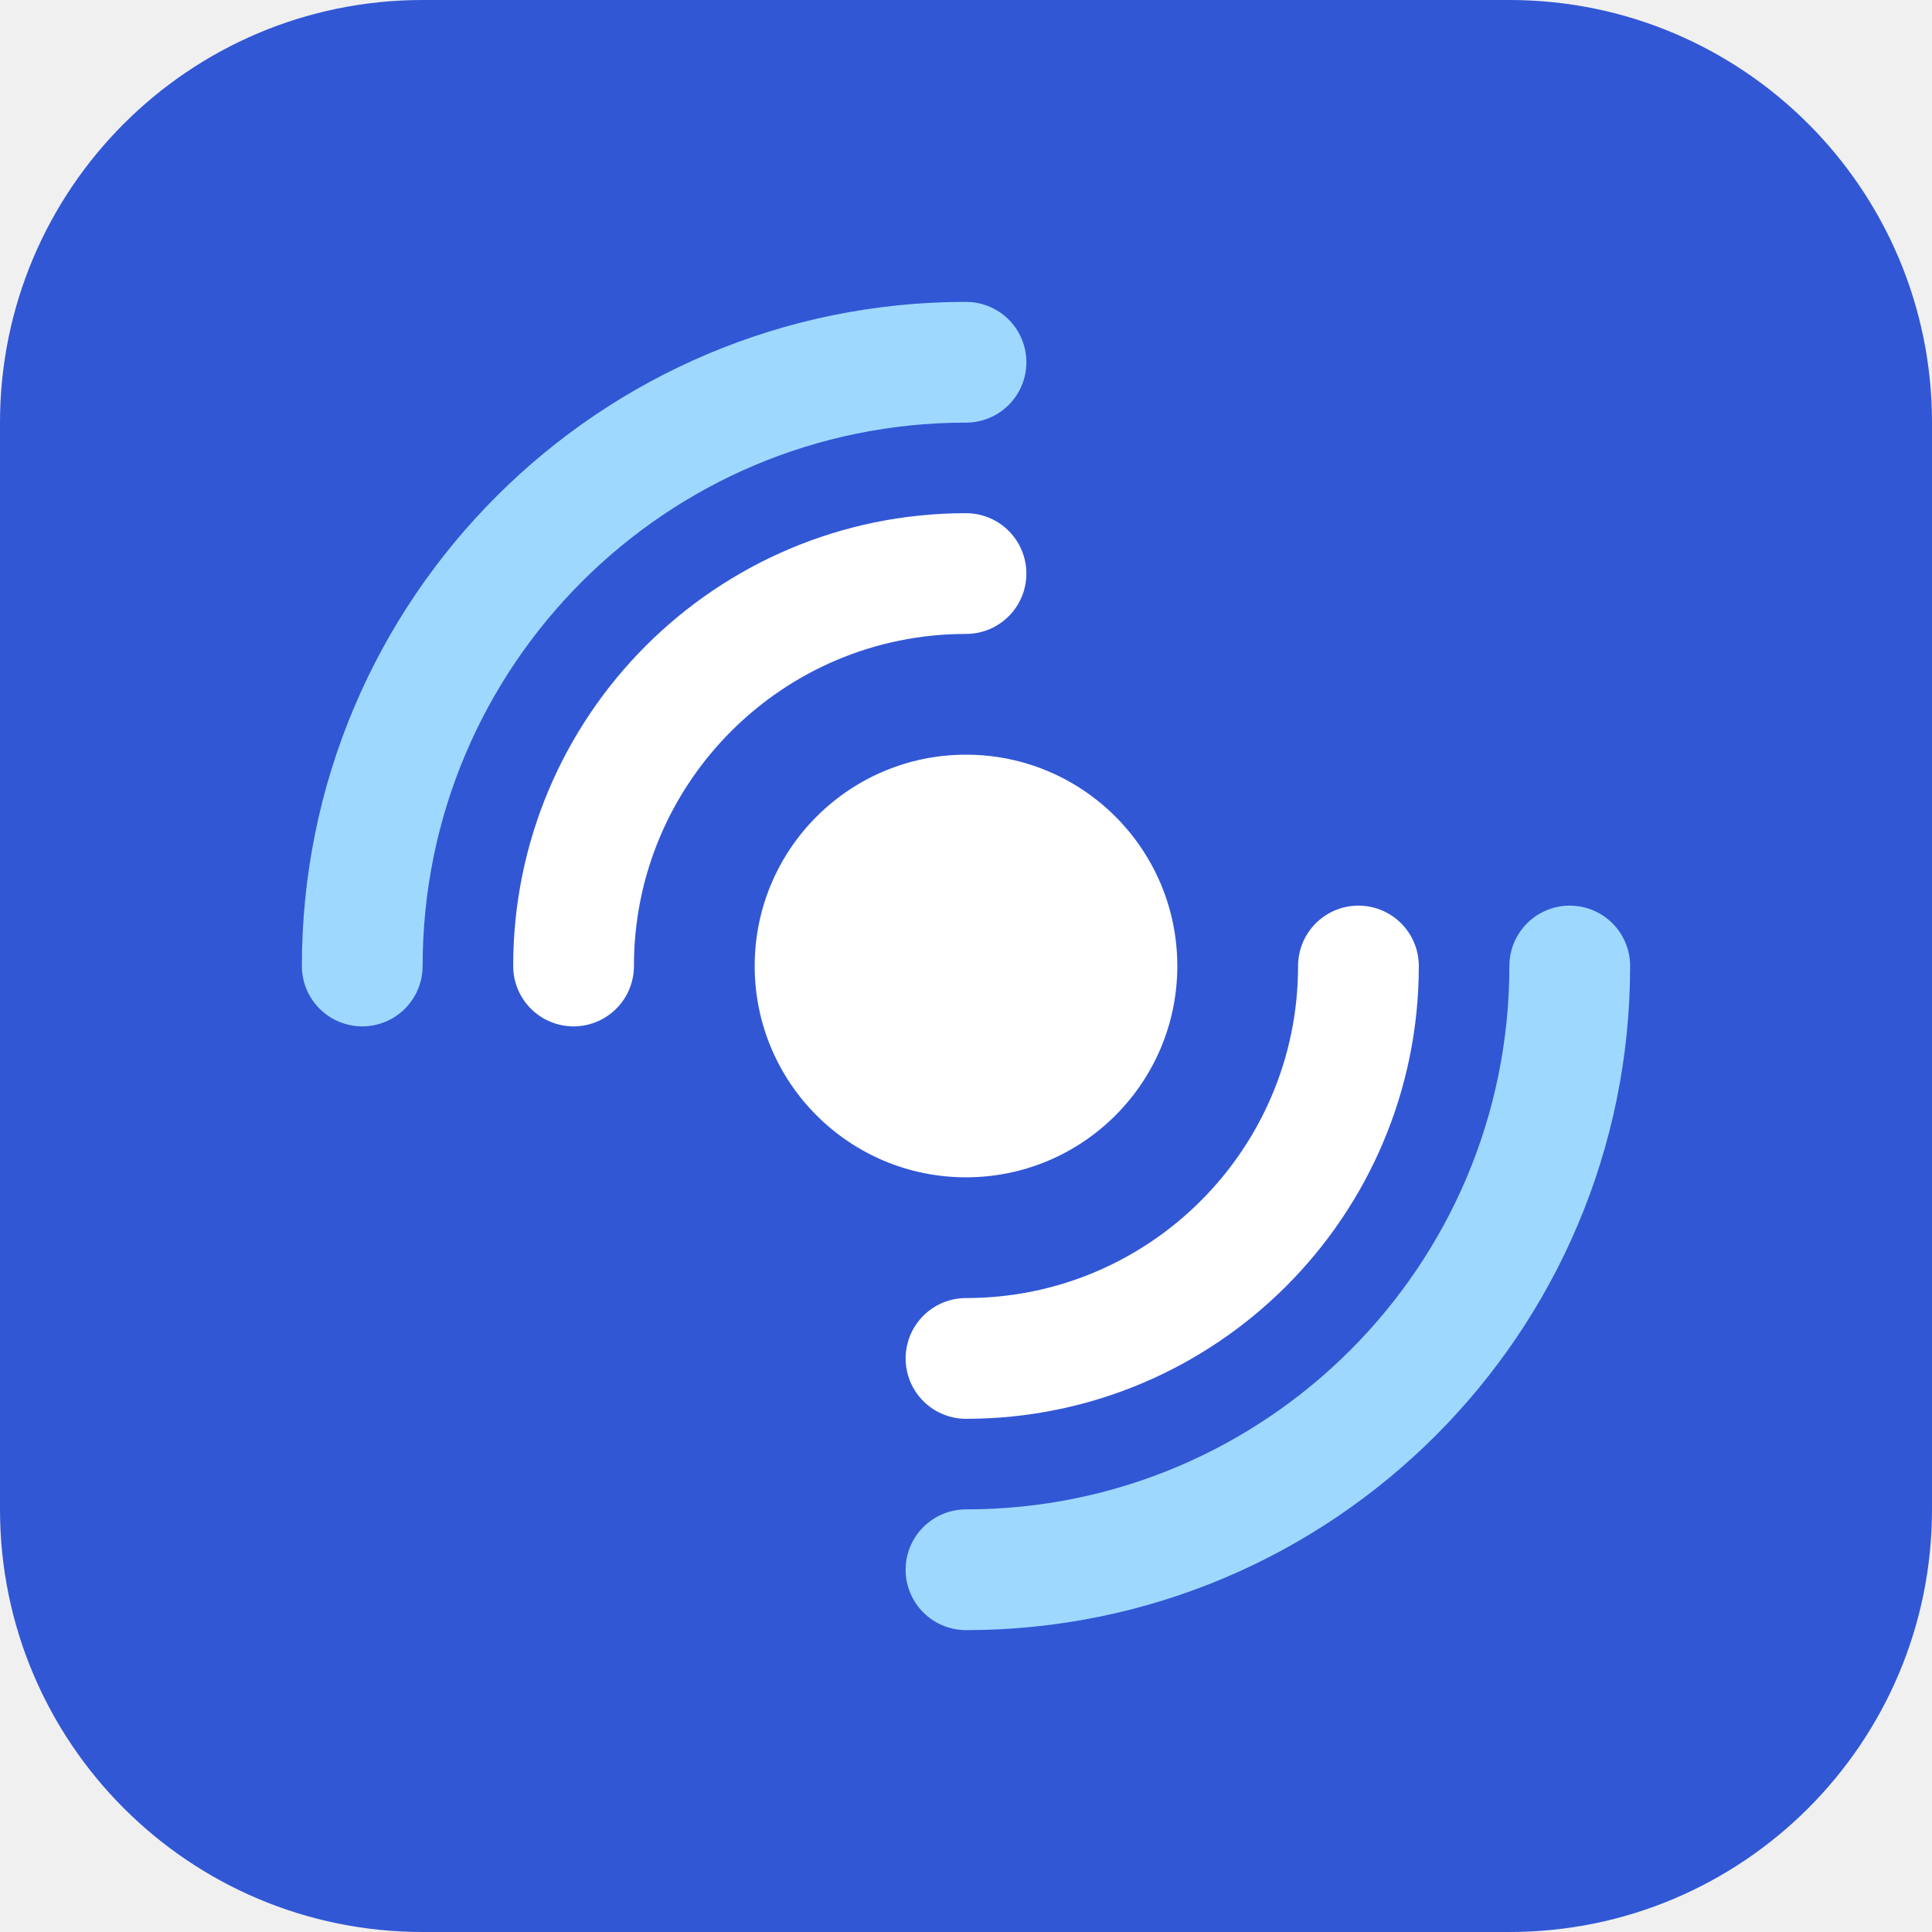
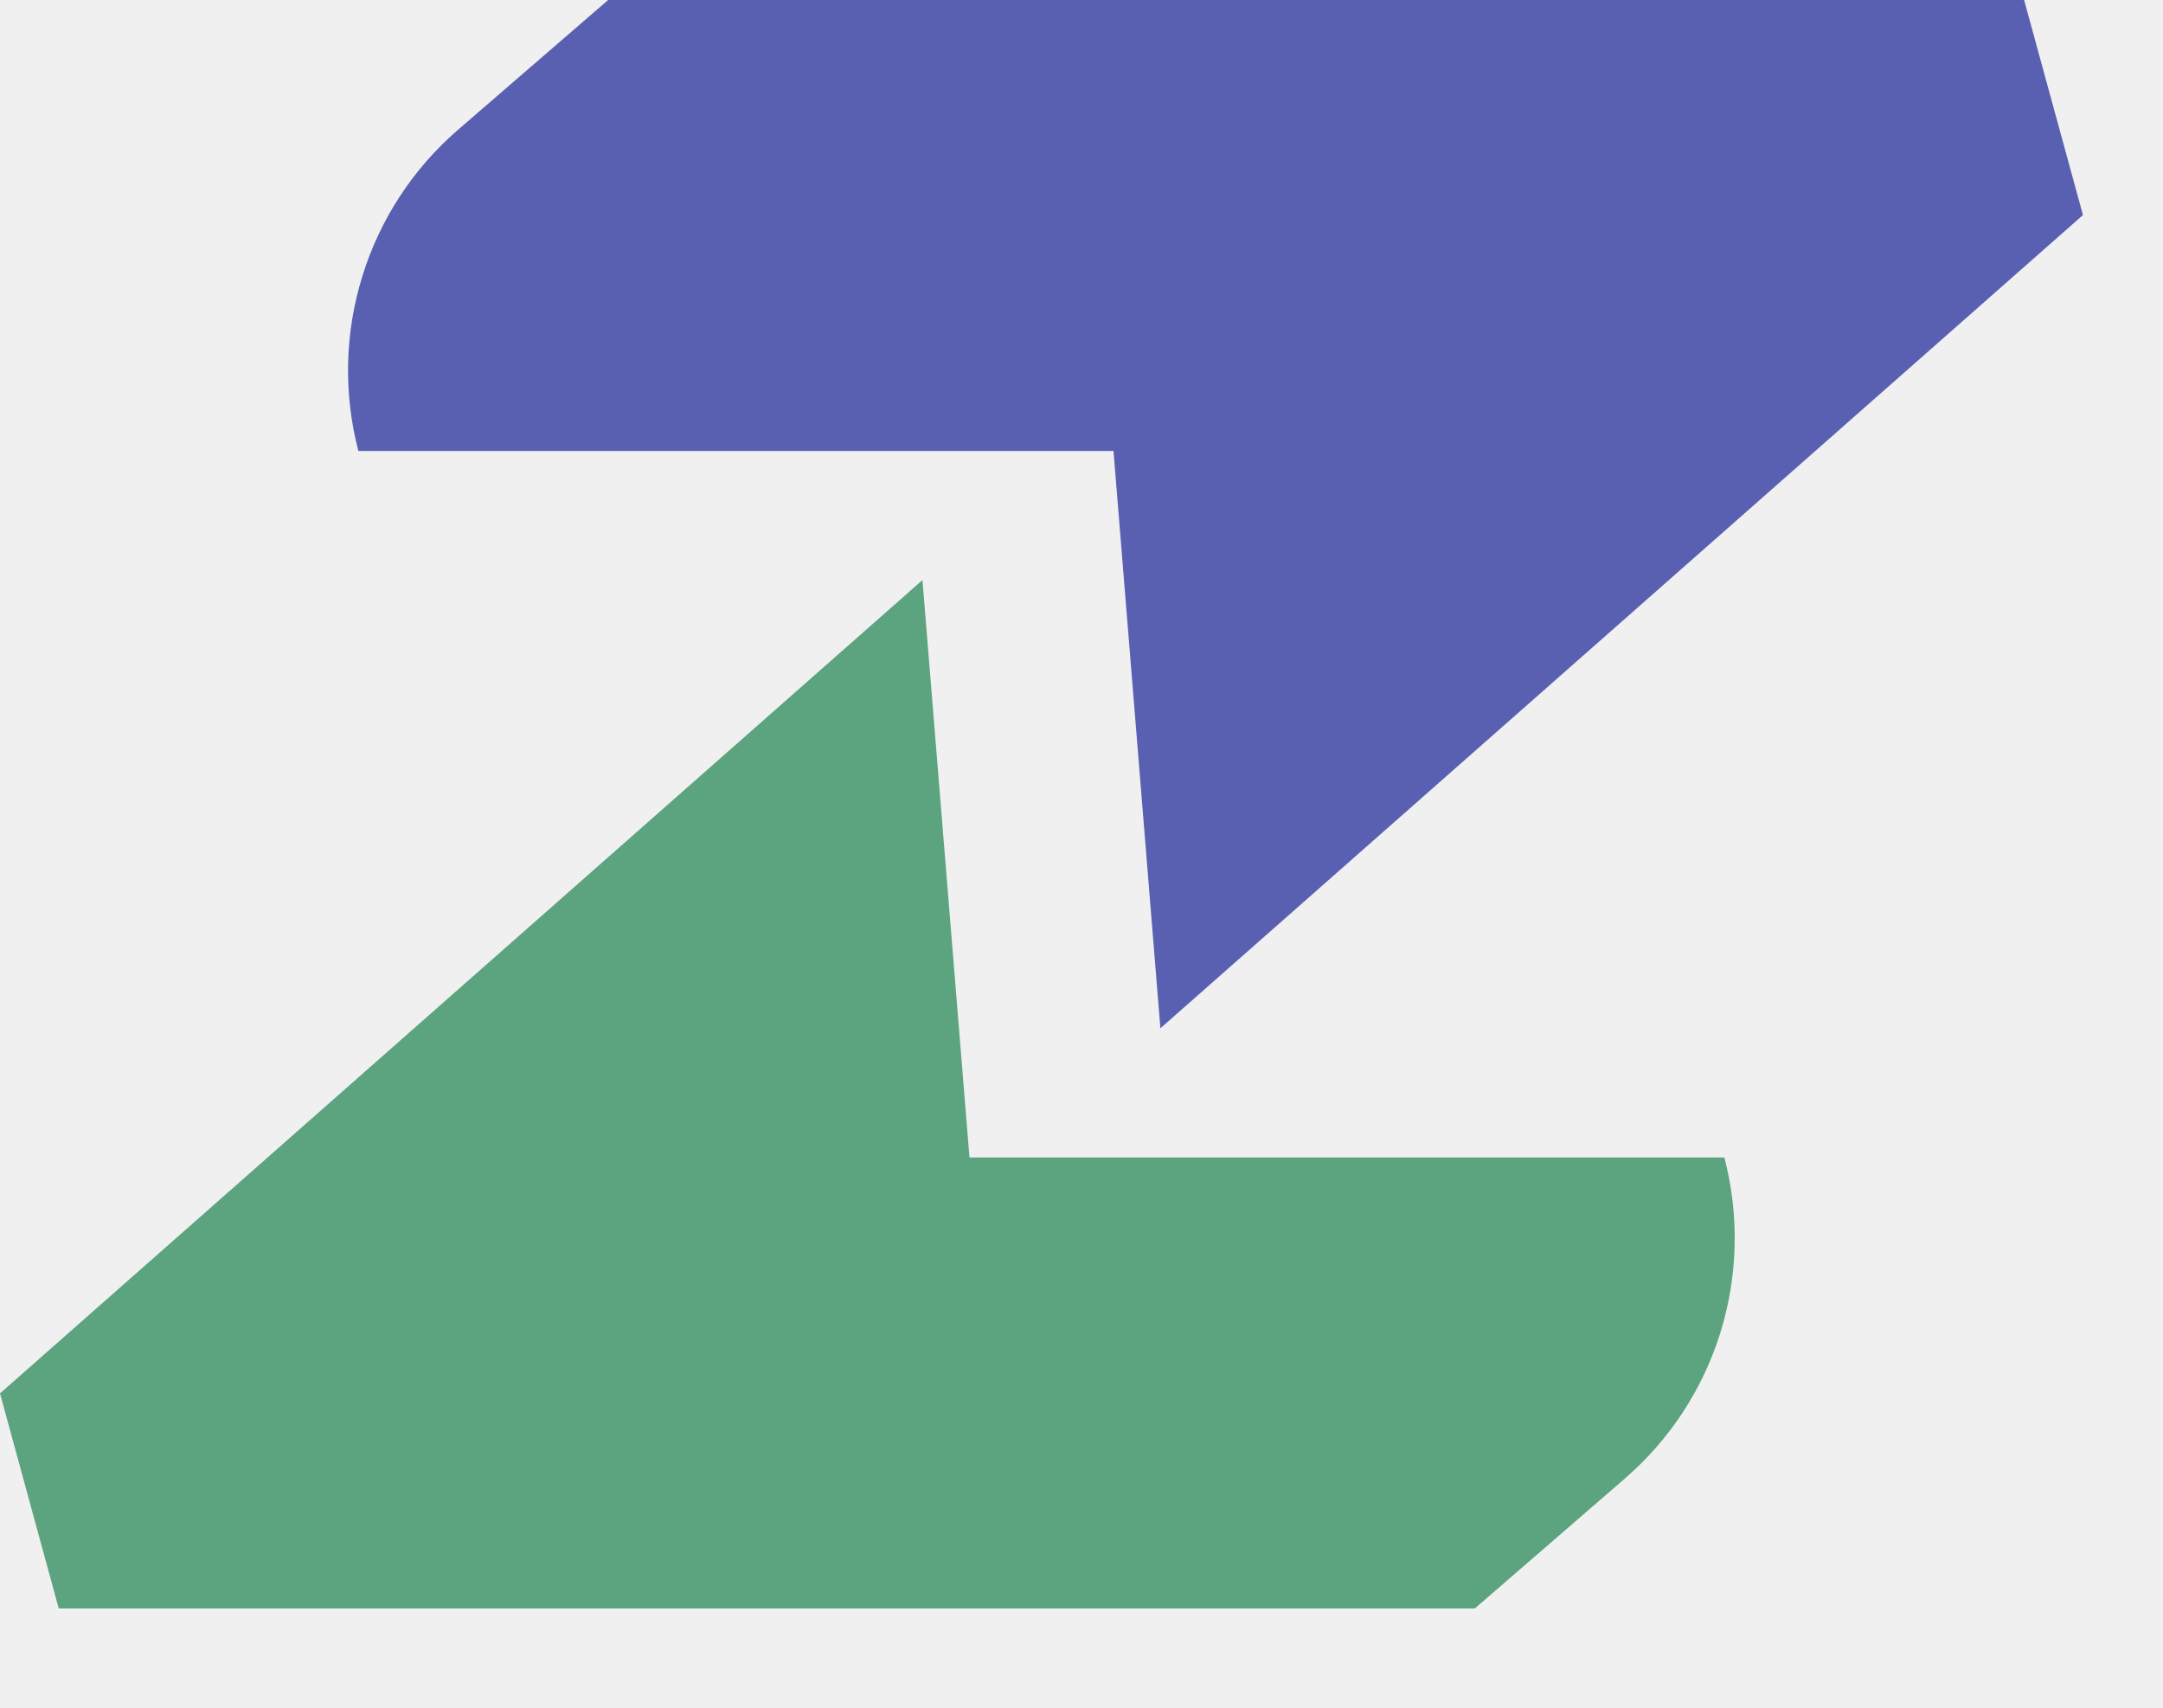
- <svg xmlns="http://www.w3.org/2000/svg" viewBox="0 0 64 64" role="img" aria-label="Observability signal icon">
-   <rect width="64" height="64" rx="14" fill="#3157d5" />
-   <circle cx="32" cy="32" r="7" fill="#ffffff" />
-   <path d="M19 32a13 13 0 0 1 13-13m13 13a13 13 0 0 1-13 13" fill="none" stroke="#ffffff" stroke-width="4" stroke-linecap="round" />
-   <path d="M12 32A20 20 0 0 1 32 12m20 20a20 20 0 0 1-20 20" fill="none" stroke="#9fd8ff" stroke-width="4" stroke-linecap="round" />
+ <svg xmlns="http://www.w3.org/2000/svg" width="19" height="15" viewBox="0 0 19 15" fill="none">
+   <path d="M4.022 1.141L5.342 0H17.78L18.297 1.889L10.193 9.032L9.781 3.961H3.148C3.016 3.456 3.028 2.924 3.183 2.426C3.337 1.927 3.628 1.482 4.022 1.141Z" fill="#5960B2" />
+   <path d="M14.274 12.986L12.955 14.128H0.516L0 12.239L8.103 5.095L8.516 10.167H15.147C15.279 10.672 15.267 11.203 15.113 11.702C14.959 12.2 14.668 12.645 14.274 12.986Z" fill="#5CA380" />
</svg>
